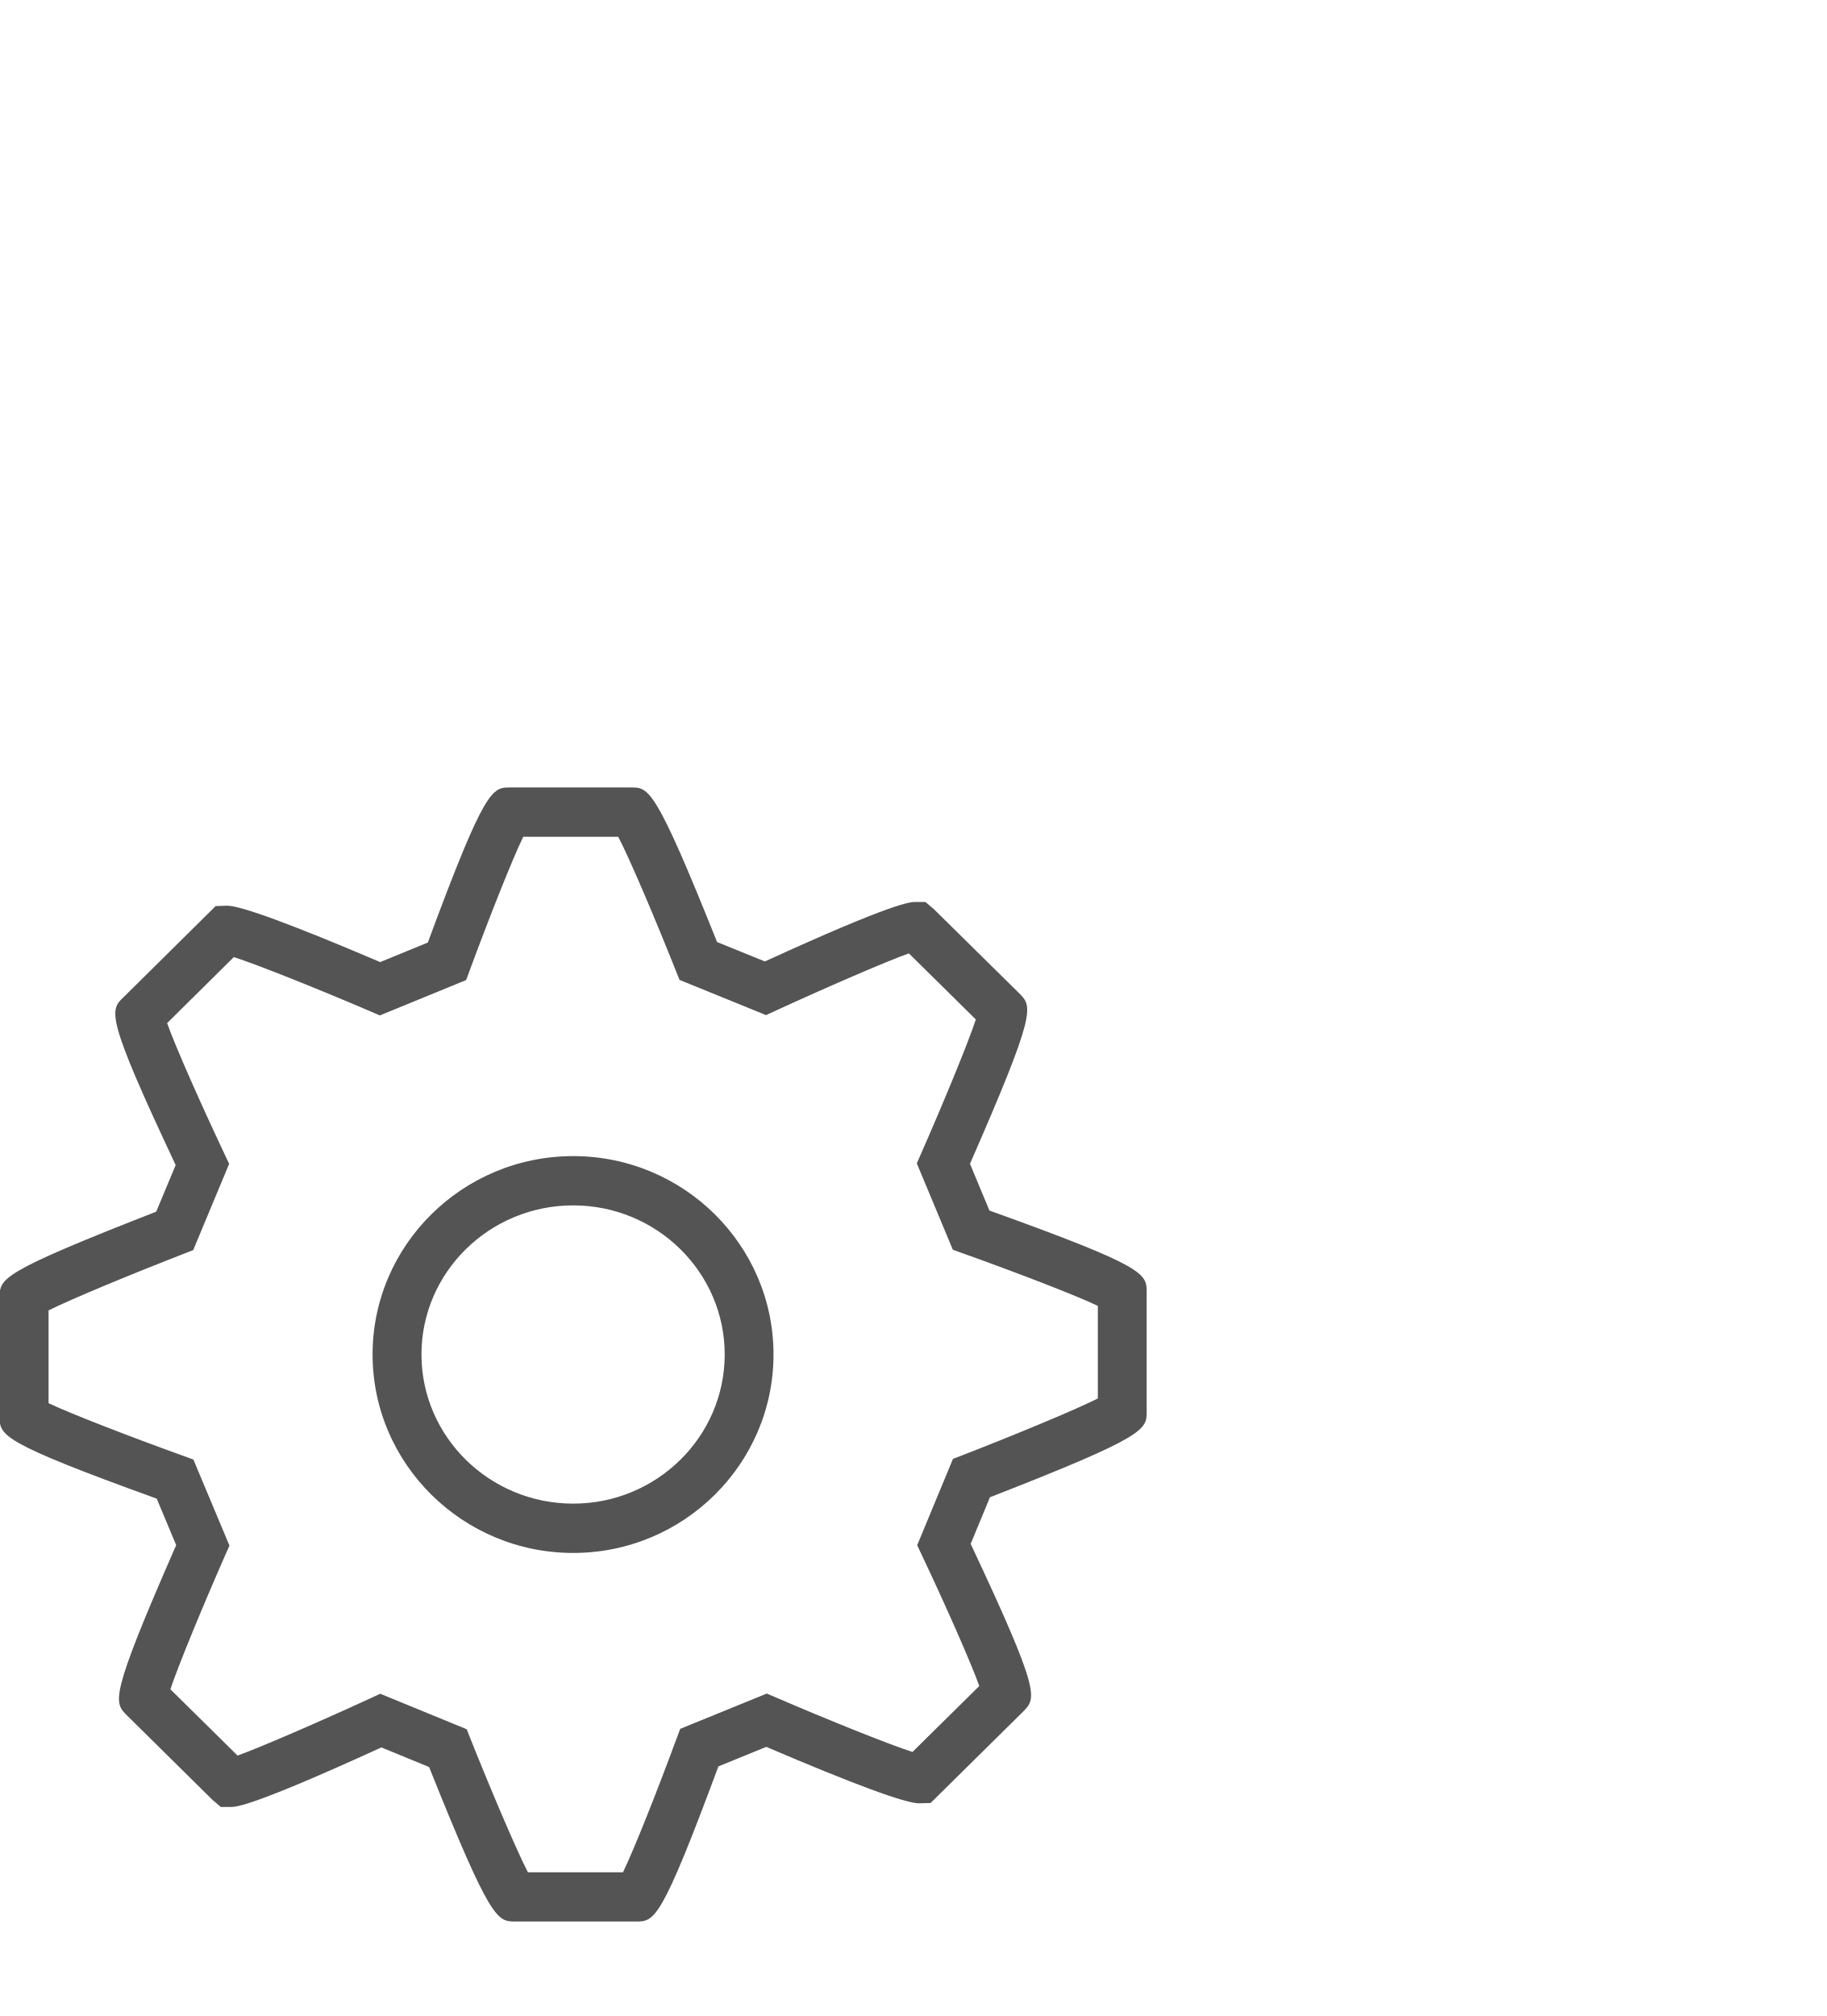
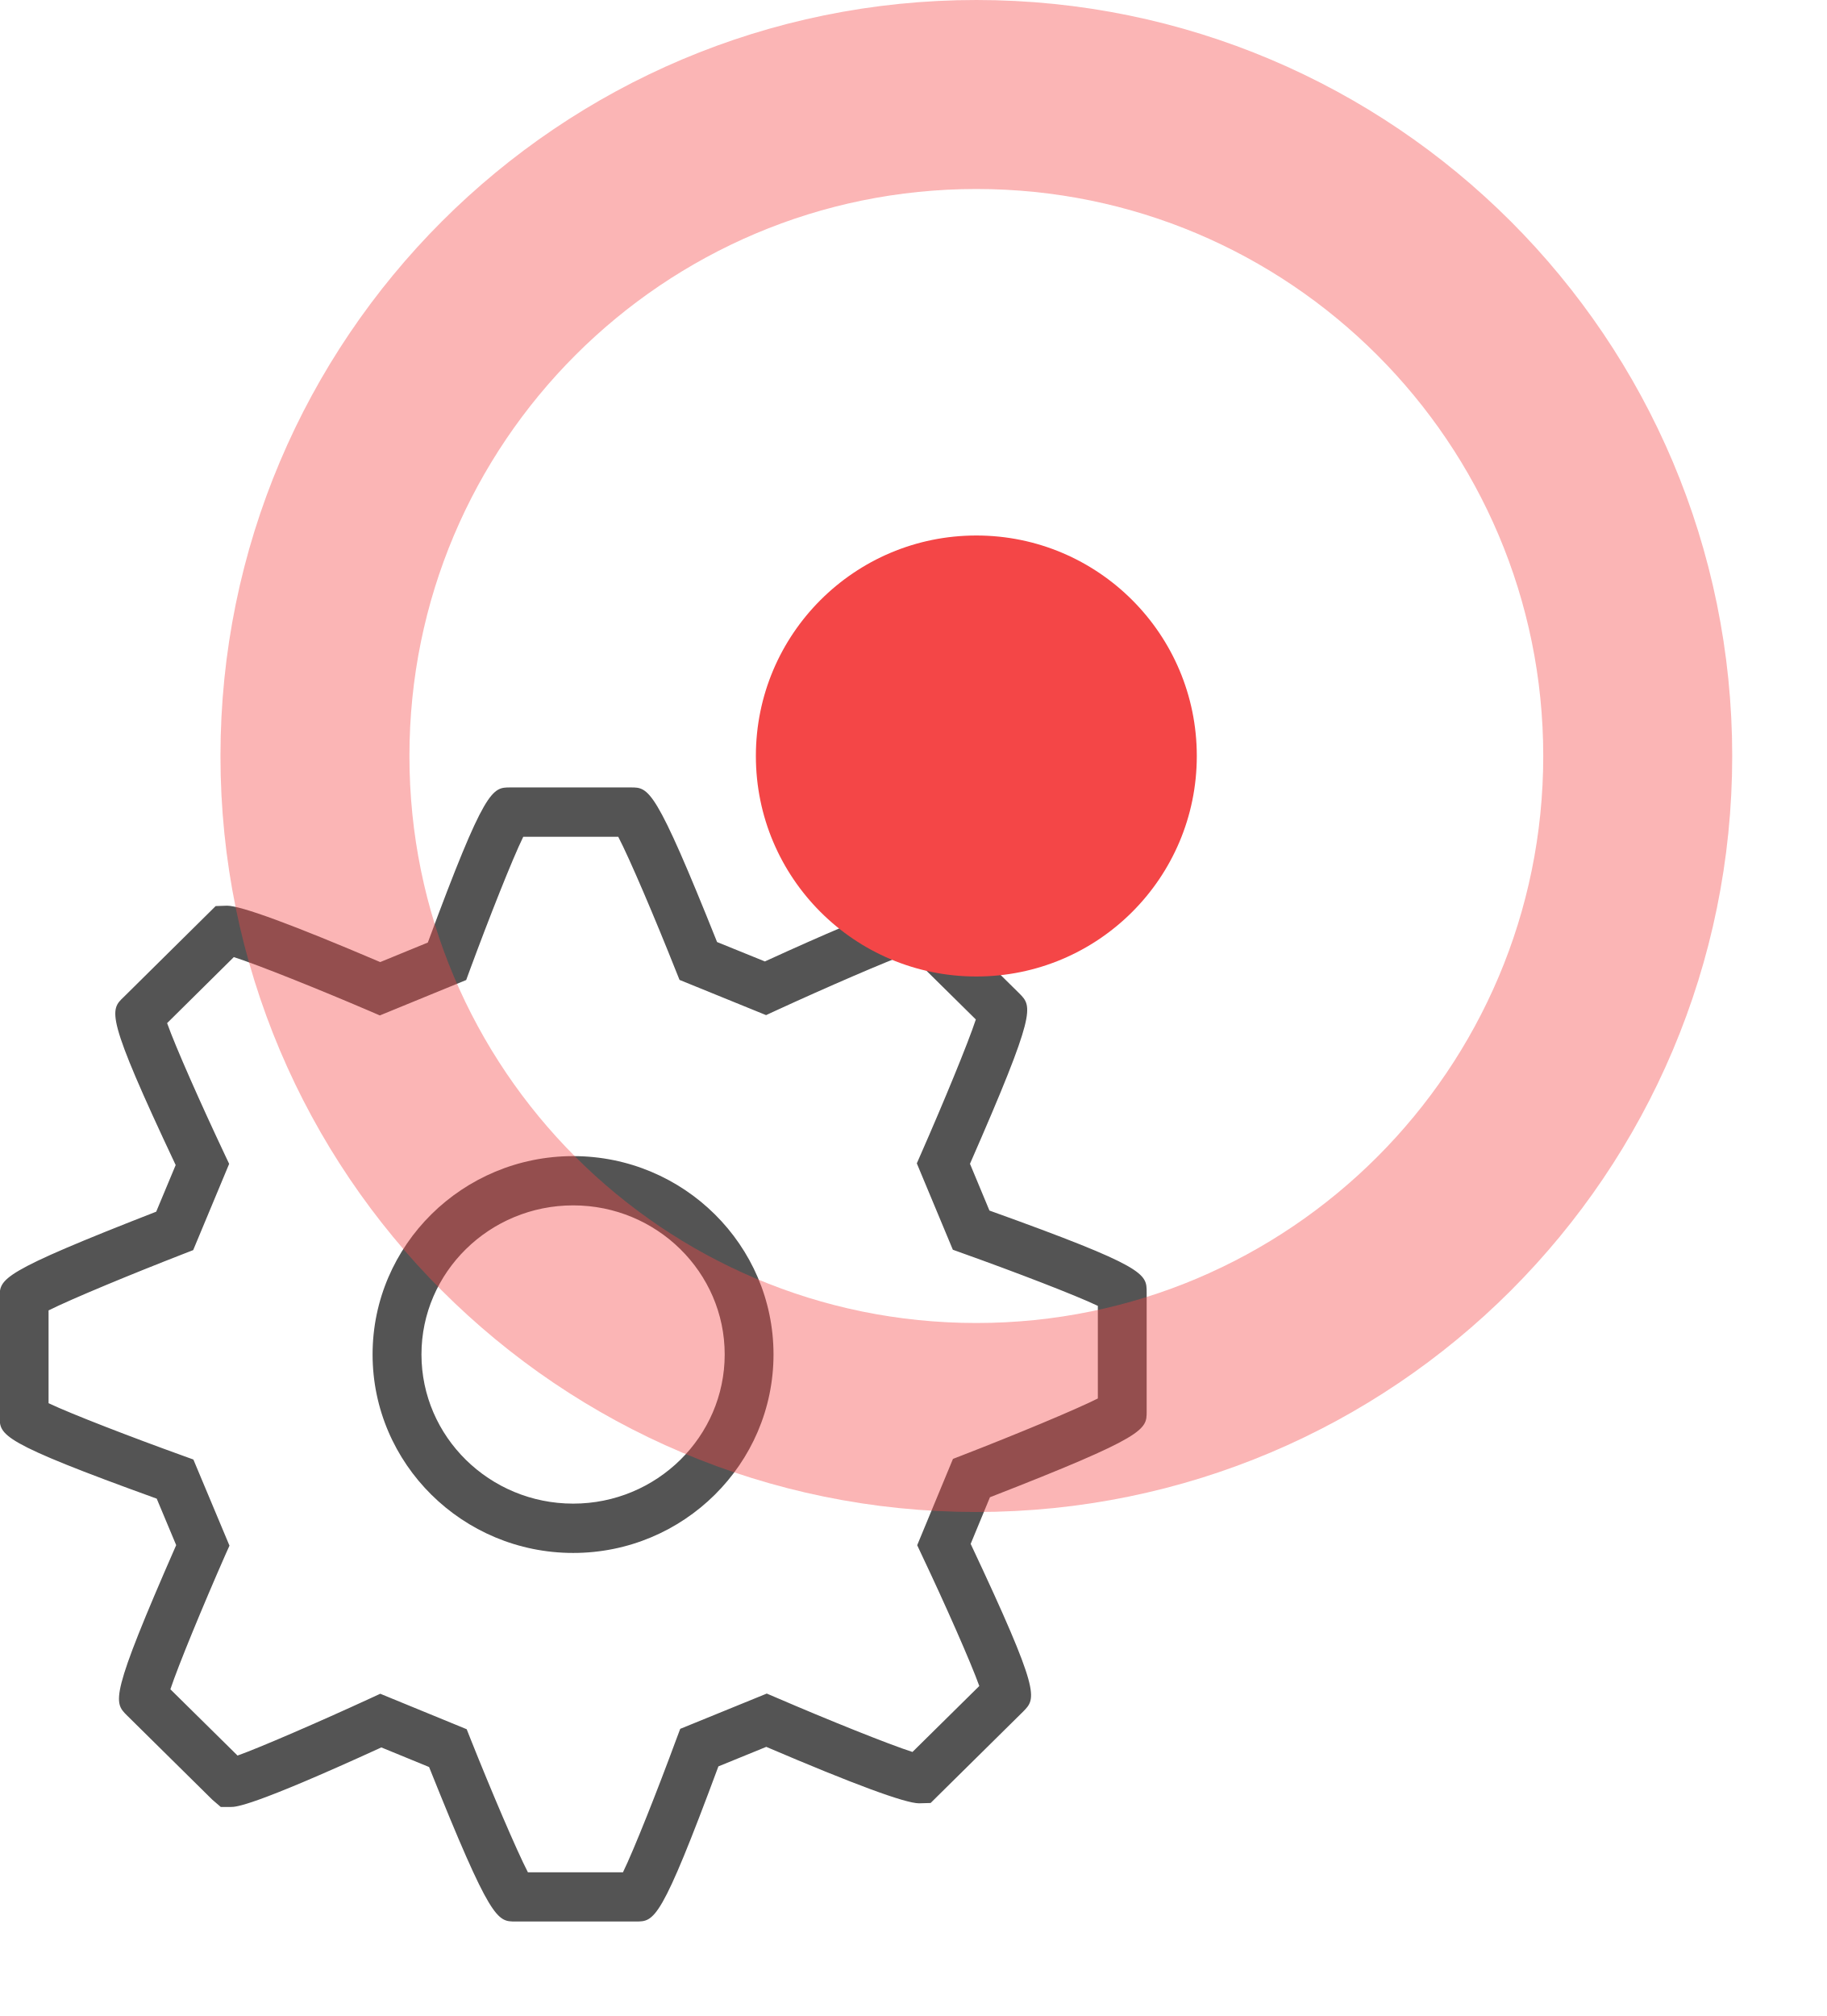
<svg xmlns="http://www.w3.org/2000/svg" width="29px" height="32px">
  <path fill-rule="evenodd" fill="rgb(84, 84, 84)" d="M10.096,30.500 L8.182,30.500 C7.894,30.500 7.794,30.501 6.812,28.048 L6.054,27.737 C3.989,28.682 3.745,28.682 3.663,28.682 L3.505,28.682 L3.370,28.566 L2.013,27.226 C1.807,27.019 1.736,26.946 2.797,24.526 L2.488,23.788 C-0.005,22.887 -0.005,22.782 -0.005,22.485 L-0.005,20.592 C-0.005,20.296 -0.005,20.202 2.480,19.233 L2.789,18.493 C1.666,16.110 1.743,16.035 1.965,15.825 L3.424,14.382 L3.605,14.376 C3.826,14.376 4.643,14.677 6.036,15.271 L6.792,14.961 C7.702,12.499 7.814,12.499 8.101,12.499 L10.015,12.499 C10.302,12.499 10.402,12.499 11.384,14.953 L12.143,15.261 C14.205,14.317 14.452,14.317 14.535,14.317 L14.692,14.317 L14.827,14.432 L16.183,15.769 C16.390,15.979 16.460,16.051 15.399,18.473 L15.708,19.215 C18.204,20.112 18.204,20.216 18.204,20.514 L18.204,22.405 C18.204,22.694 18.204,22.796 15.716,23.766 L15.410,24.506 C16.527,26.880 16.453,26.954 16.244,27.167 L14.774,28.619 L14.591,28.624 C14.372,28.624 13.557,28.323 12.165,27.728 L11.405,28.038 C10.492,30.500 10.389,30.500 10.096,30.500 ZM8.381,29.719 L9.890,29.719 C10.064,29.362 10.438,28.418 10.738,27.604 L10.799,27.442 L12.173,26.882 L12.321,26.945 C13.140,27.298 14.109,27.688 14.486,27.809 L15.547,26.762 C15.412,26.385 15.004,25.463 14.635,24.685 L14.561,24.527 L15.129,23.157 L15.284,23.097 C16.112,22.776 17.071,22.378 17.429,22.198 L17.429,20.728 C17.066,20.555 16.111,20.189 15.288,19.895 L15.127,19.837 L14.555,18.466 L14.623,18.311 C14.975,17.509 15.367,16.563 15.492,16.182 L14.429,15.133 C14.085,15.254 13.124,15.670 12.313,16.043 L12.162,16.113 L10.788,15.554 L10.726,15.400 C10.401,14.582 9.998,13.633 9.815,13.282 L8.307,13.282 C8.133,13.637 7.760,14.582 7.460,15.395 L7.401,15.556 L6.030,16.118 L5.882,16.054 C5.061,15.702 4.091,15.313 3.712,15.192 L2.653,16.240 C2.786,16.616 3.196,17.538 3.563,18.315 L3.638,18.474 L3.067,19.843 L2.913,19.903 C2.087,20.224 1.130,20.620 0.771,20.800 L0.771,22.273 C1.134,22.445 2.088,22.813 2.910,23.109 L3.070,23.167 L3.643,24.534 L3.574,24.688 C3.222,25.489 2.831,26.434 2.705,26.814 L3.771,27.866 C4.113,27.745 5.073,27.329 5.885,26.955 L6.037,26.885 L7.409,27.448 L7.470,27.602 C7.796,28.420 8.199,29.367 8.381,29.719 ZM9.100,24.650 C7.345,24.650 5.915,23.237 5.915,21.499 C5.915,19.763 7.344,18.351 9.100,18.351 C10.854,18.351 12.280,19.764 12.280,21.499 C12.280,23.237 10.854,24.650 9.100,24.650 ZM9.100,19.133 C7.771,19.133 6.691,20.195 6.691,21.499 C6.691,22.805 7.771,23.867 9.100,23.867 C10.426,23.867 11.505,22.805 11.505,21.499 C11.505,20.195 10.426,19.133 9.100,19.133 Z" />
+   <path fill-rule="evenodd" fill="rgb(244, 70, 71)" d="M15.500,8.500 C17.433,8.500 19.000,10.067 19.000,12.000 C19.000,13.933 17.433,15.500 15.500,15.500 C13.567,15.500 12.000,13.933 12.000,12.000 C12.000,10.067 13.567,8.500 15.500,8.500 Z" />
+   <path fill-rule="evenodd" stroke="rgb(244, 70, 71)" stroke-width="3px" stroke-linecap="butt" stroke-linejoin="miter" opacity="0.4" fill="none" d="M15.500,1.500 C21.299,1.500 26.000,6.201 26.000,12.000 C26.000,17.799 21.299,22.500 15.500,22.500 C9.701,22.500 5.000,17.799 5.000,12.000 C5.000,6.201 9.701,1.500 15.500,1.500 Z" />
</svg>
